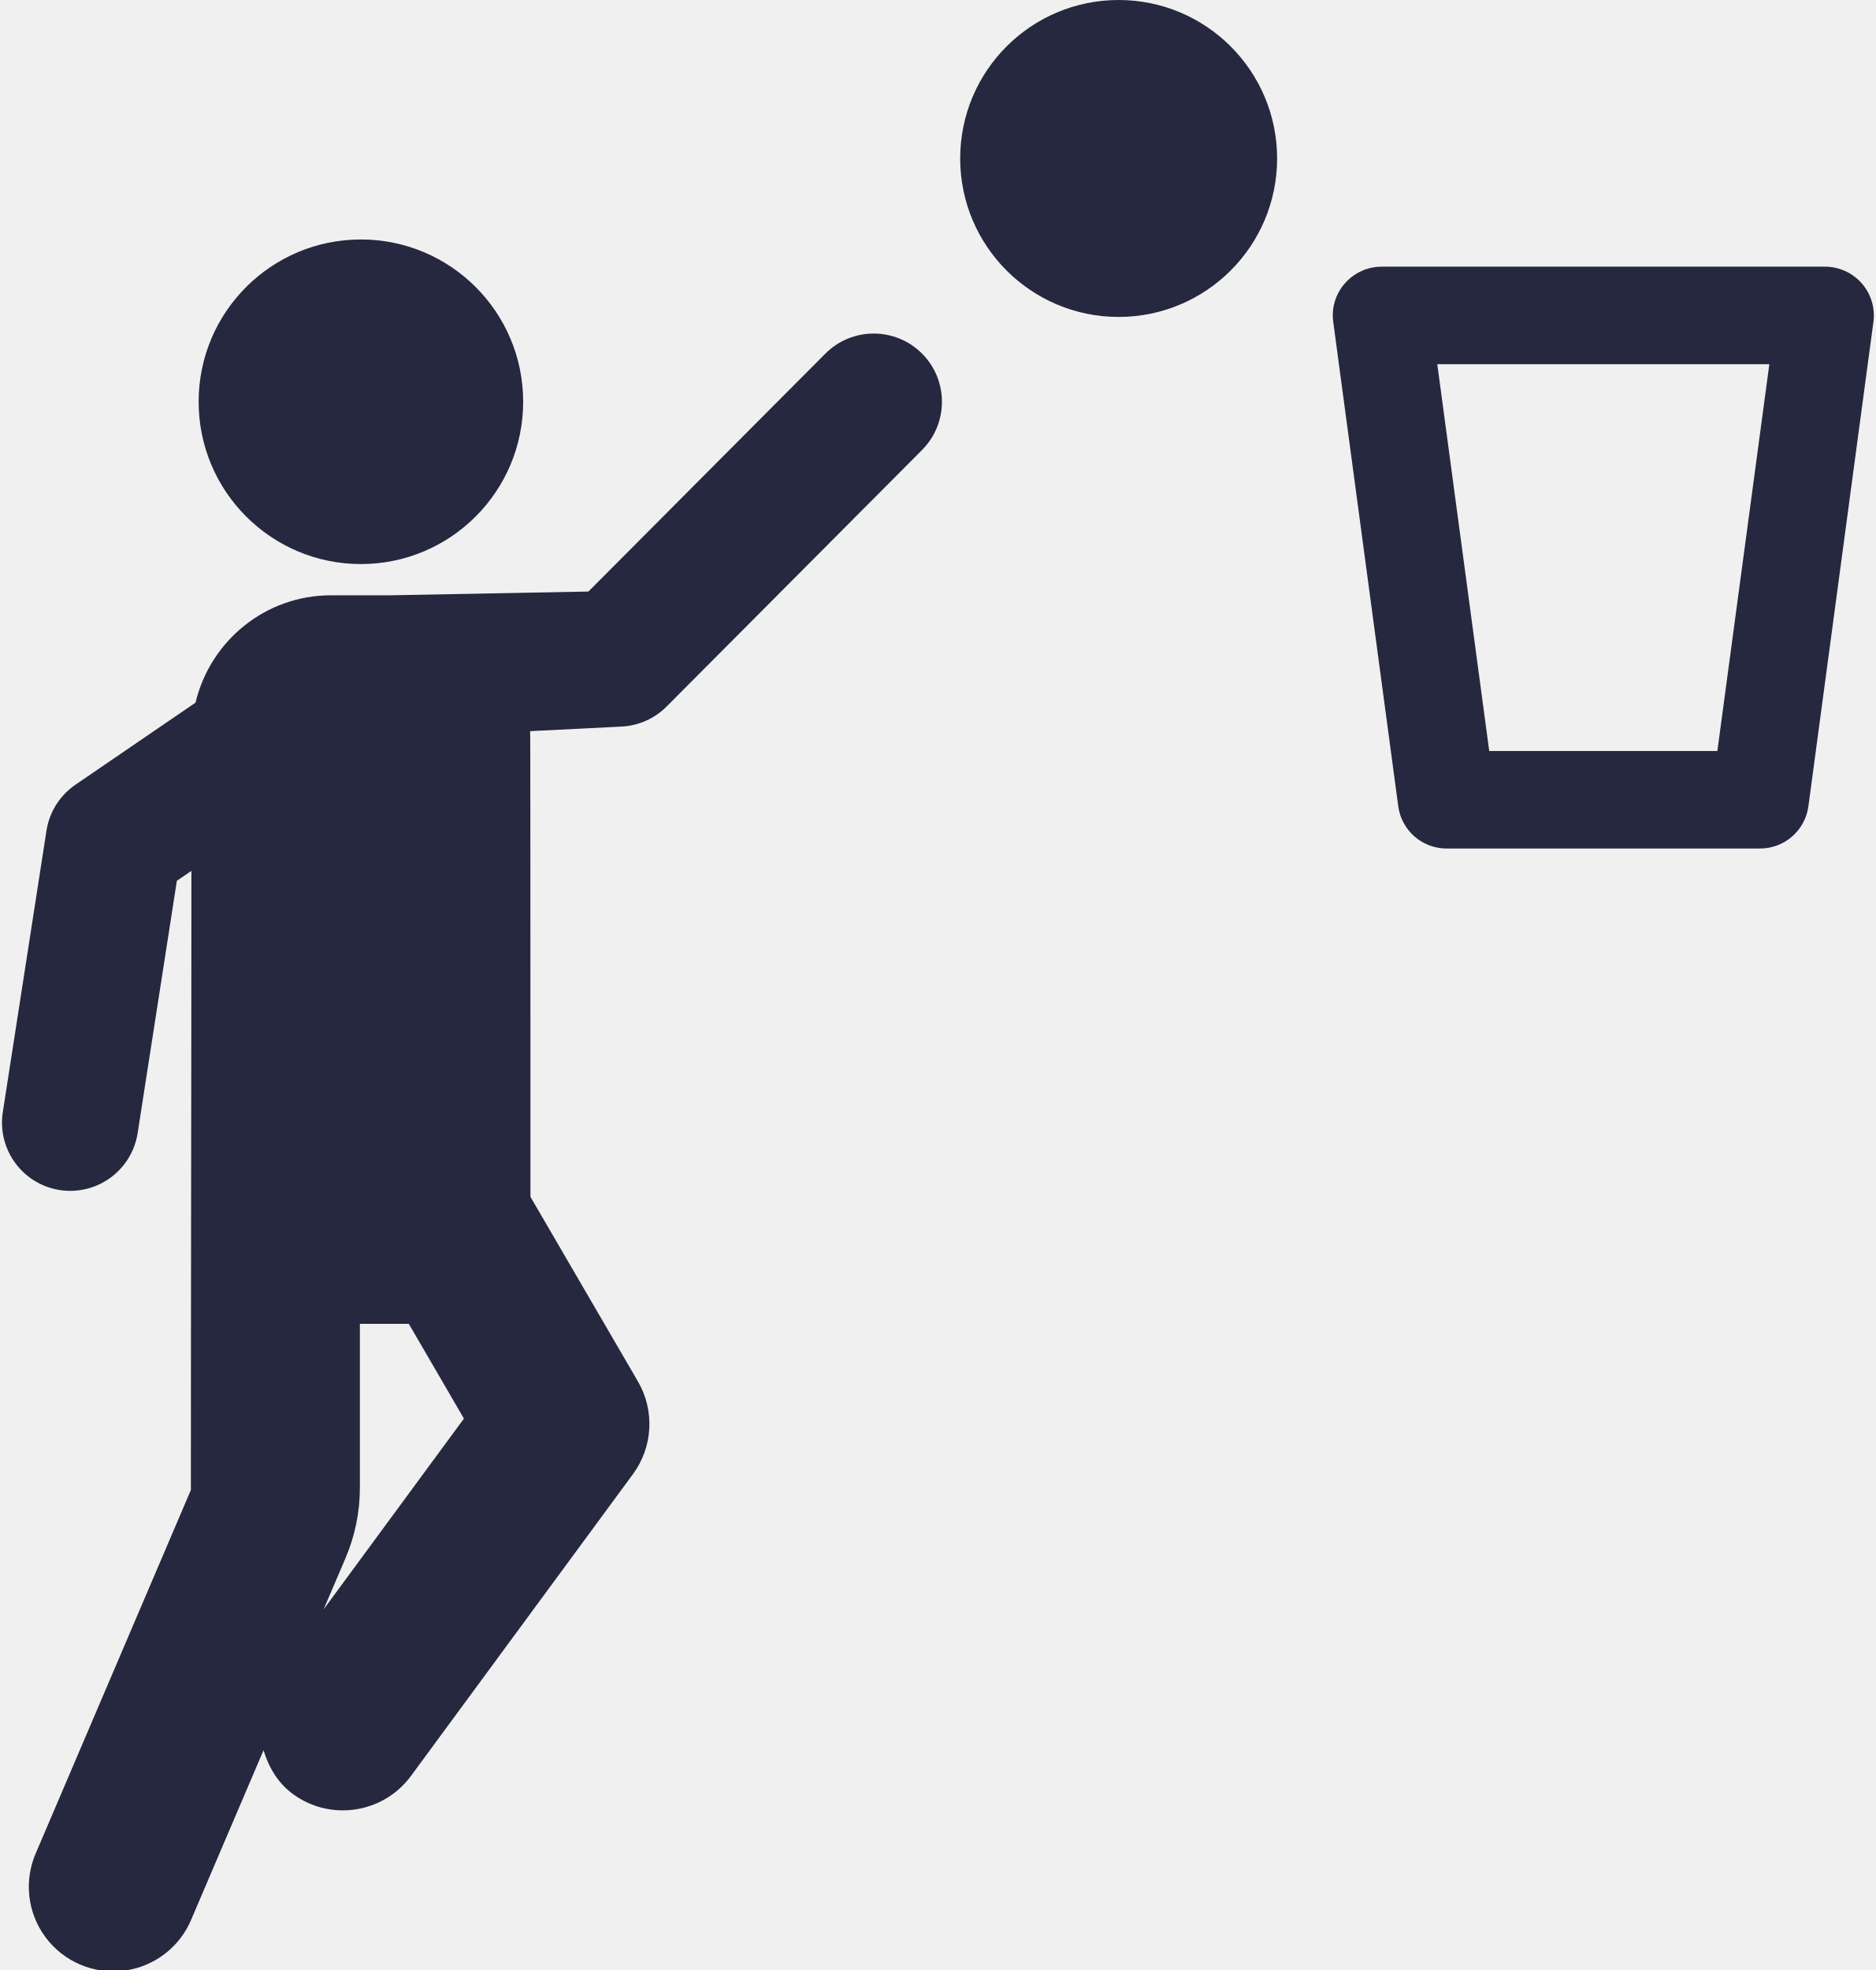
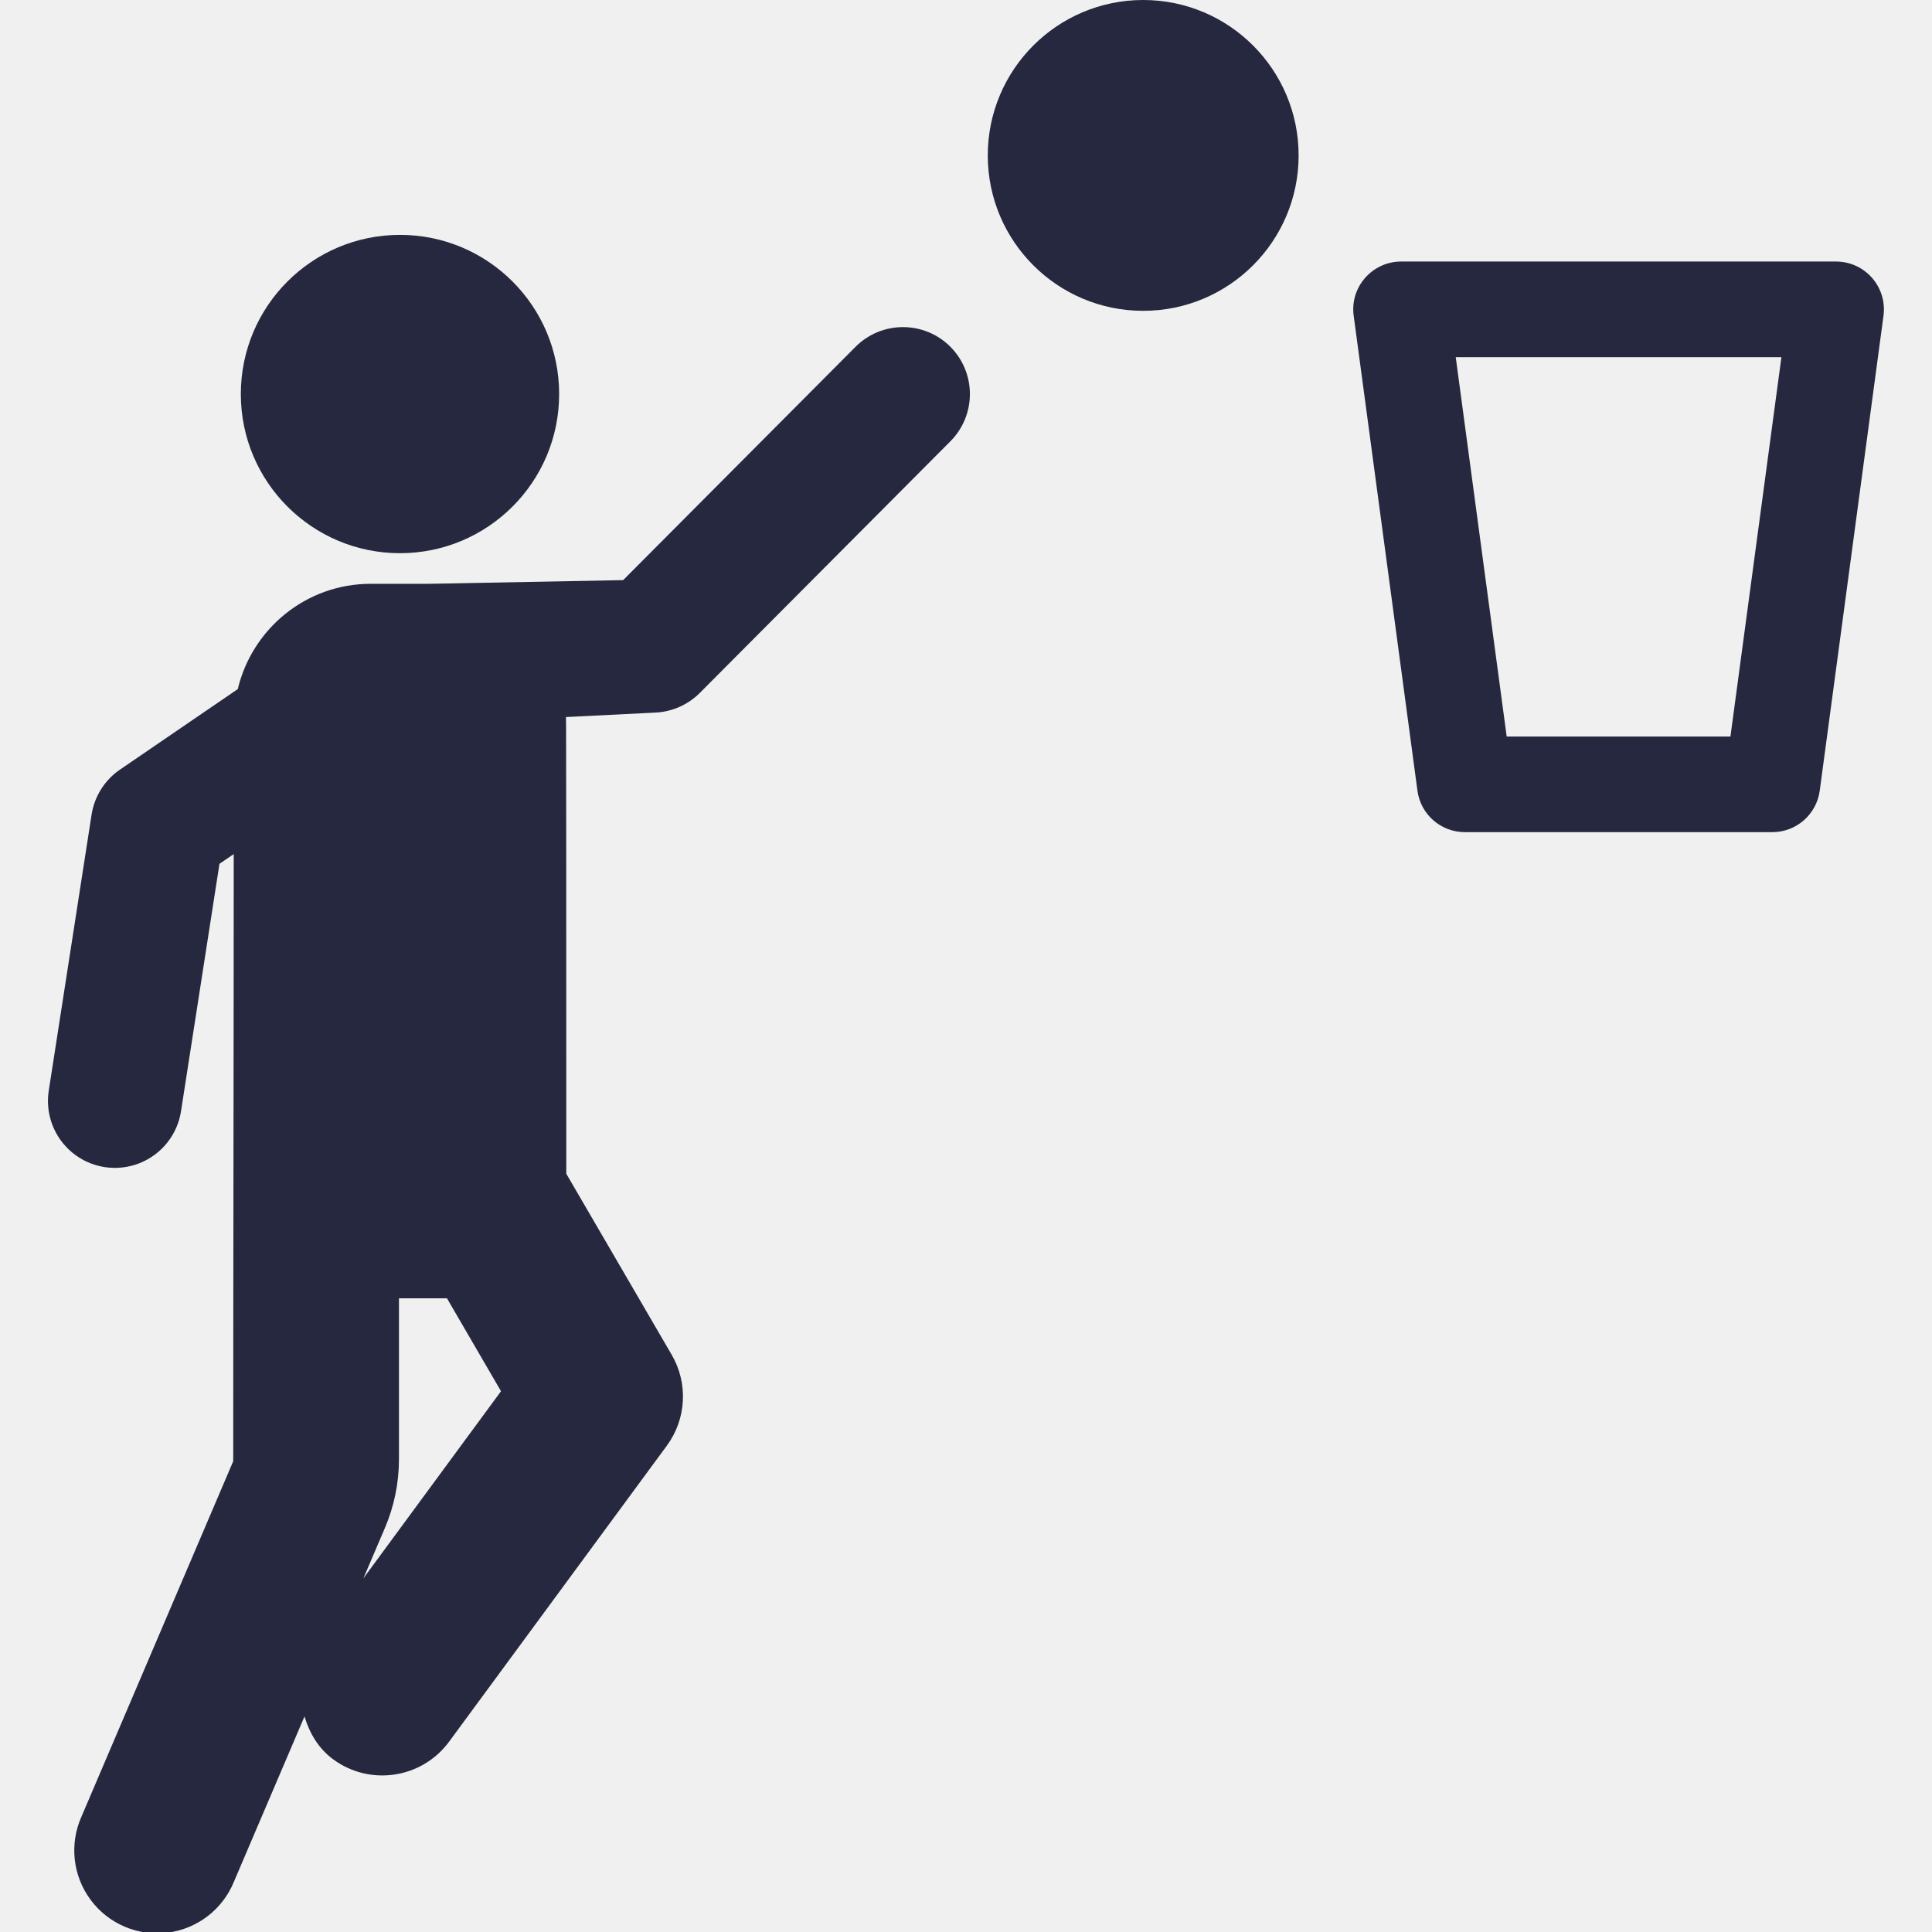
- <svg xmlns="http://www.w3.org/2000/svg" width="80" height="84" fill="none">
-   <path d="M15.39 24.051a6.92 6.92 0 10.001-13.84 6.92 6.92 0 000 13.84z" fill="#25283E" />
-   <path d="M39.313 15.07a2.912 2.912 0 00-4.117.01L25.093 25.223l-8.431.16h-2.544c-2.813 0-5.155 1.956-5.78 4.578l-5.123 3.501a2.915 2.915 0 00-1.233 1.956L.127 47.374a2.91 2.91 0 105.75.895l1.665-10.712.62-.423c0 8.163-.022 18.234-.022 26.398L1.544 78.98a3.604 3.604 0 106.628 2.83l3.067-7.182c.217.716.597 1.386 1.247 1.865a3.607 3.607 0 005.04-.768l9.467-12.87a3.605 3.605 0 00.212-3.95l-4.584-7.873c0-26.419-.016-18.238-.016-19.856l3.9-.195a2.919 2.919 0 001.92-.853l10.897-10.942a2.913 2.913 0 00-.009-4.116zM13.8 68.624l.932-2.181c.406-.948.615-1.97.615-3v-6.995h2.087l2.35 4.04-5.984 8.136zM47.704 0a6.757 6.757 0 100 13.514 6.759 6.759 0 006.758-6.756A6.759 6.759 0 0047.703 0zm31.691 12.083a2.081 2.081 0 00-1.566-.712H58.916c-.598 0-1.168.26-1.564.712a2.06 2.06 0 00-.496 1.645l2.772 20.649a2.078 2.078 0 002.062 1.803h13.367a2.08 2.08 0 002.062-1.803l2.772-20.65a2.078 2.078 0 00-.496-1.644zm-6.157 19.94h-9.73L61.293 15.53h14.16l-2.216 16.491z" fill="#25283E" />
+ <svg xmlns="http://www.w3.org/2000/svg" width="84" height="84" fill="none">
+   <g clip-path="url(#clip0_691_3808)" fill="#25283E">
+     <path d="M17.39 24.052a6.92 6.92 0 10.001-13.84 6.92 6.92 0 000 13.84z" />
+     <path d="M41.314 15.07a2.912 2.912 0 00-4.118.01L27.093 25.223l-8.431.16h-2.543c-2.813 0-5.156 1.956-5.781 4.578l-5.123 3.501a2.915 2.915 0 00-1.233 1.956L2.127 47.374a2.91 2.91 0 105.75.895l1.665-10.712.62-.423c0 8.163-.022 18.234-.022 26.398L3.544 78.98a3.604 3.604 0 106.628 2.83l3.067-7.182c.217.716.597 1.386 1.247 1.865a3.607 3.607 0 005.04-.768l9.467-12.87a3.605 3.605 0 00.212-3.95l-4.584-7.873c0-26.419-.016-18.238-.016-19.856l3.9-.195a2.919 2.919 0 001.92-.853l10.897-10.942a2.913 2.913 0 00-.008-4.116zM15.799 68.624l.932-2.181c.406-.948.615-1.97.615-3v-6.995h2.087l2.35 4.04-5.984 8.136zM49.704 0a6.757 6.757 0 100 13.514 6.759 6.759 0 006.758-6.756A6.759 6.759 0 0049.703 0zm31.691 12.083a2.08 2.08 0 00-1.566-.712H60.916c-.598 0-1.168.26-1.564.712a2.06 2.06 0 00-.496 1.645l2.772 20.649a2.078 2.078 0 002.062 1.803h13.367a2.08 2.08 0 002.062-1.803l2.772-20.65a2.078 2.078 0 00-.496-1.644zm-6.157 19.94h-9.73L63.293 15.53h14.16l-2.216 16.491z" />
+   </g>
+   <defs>
+     <clipPath id="clip0_691_3808">
+       <path fill="#fff" d="M0 0h84v84H0z" />
+     </clipPath>
+   </defs>
</svg>
